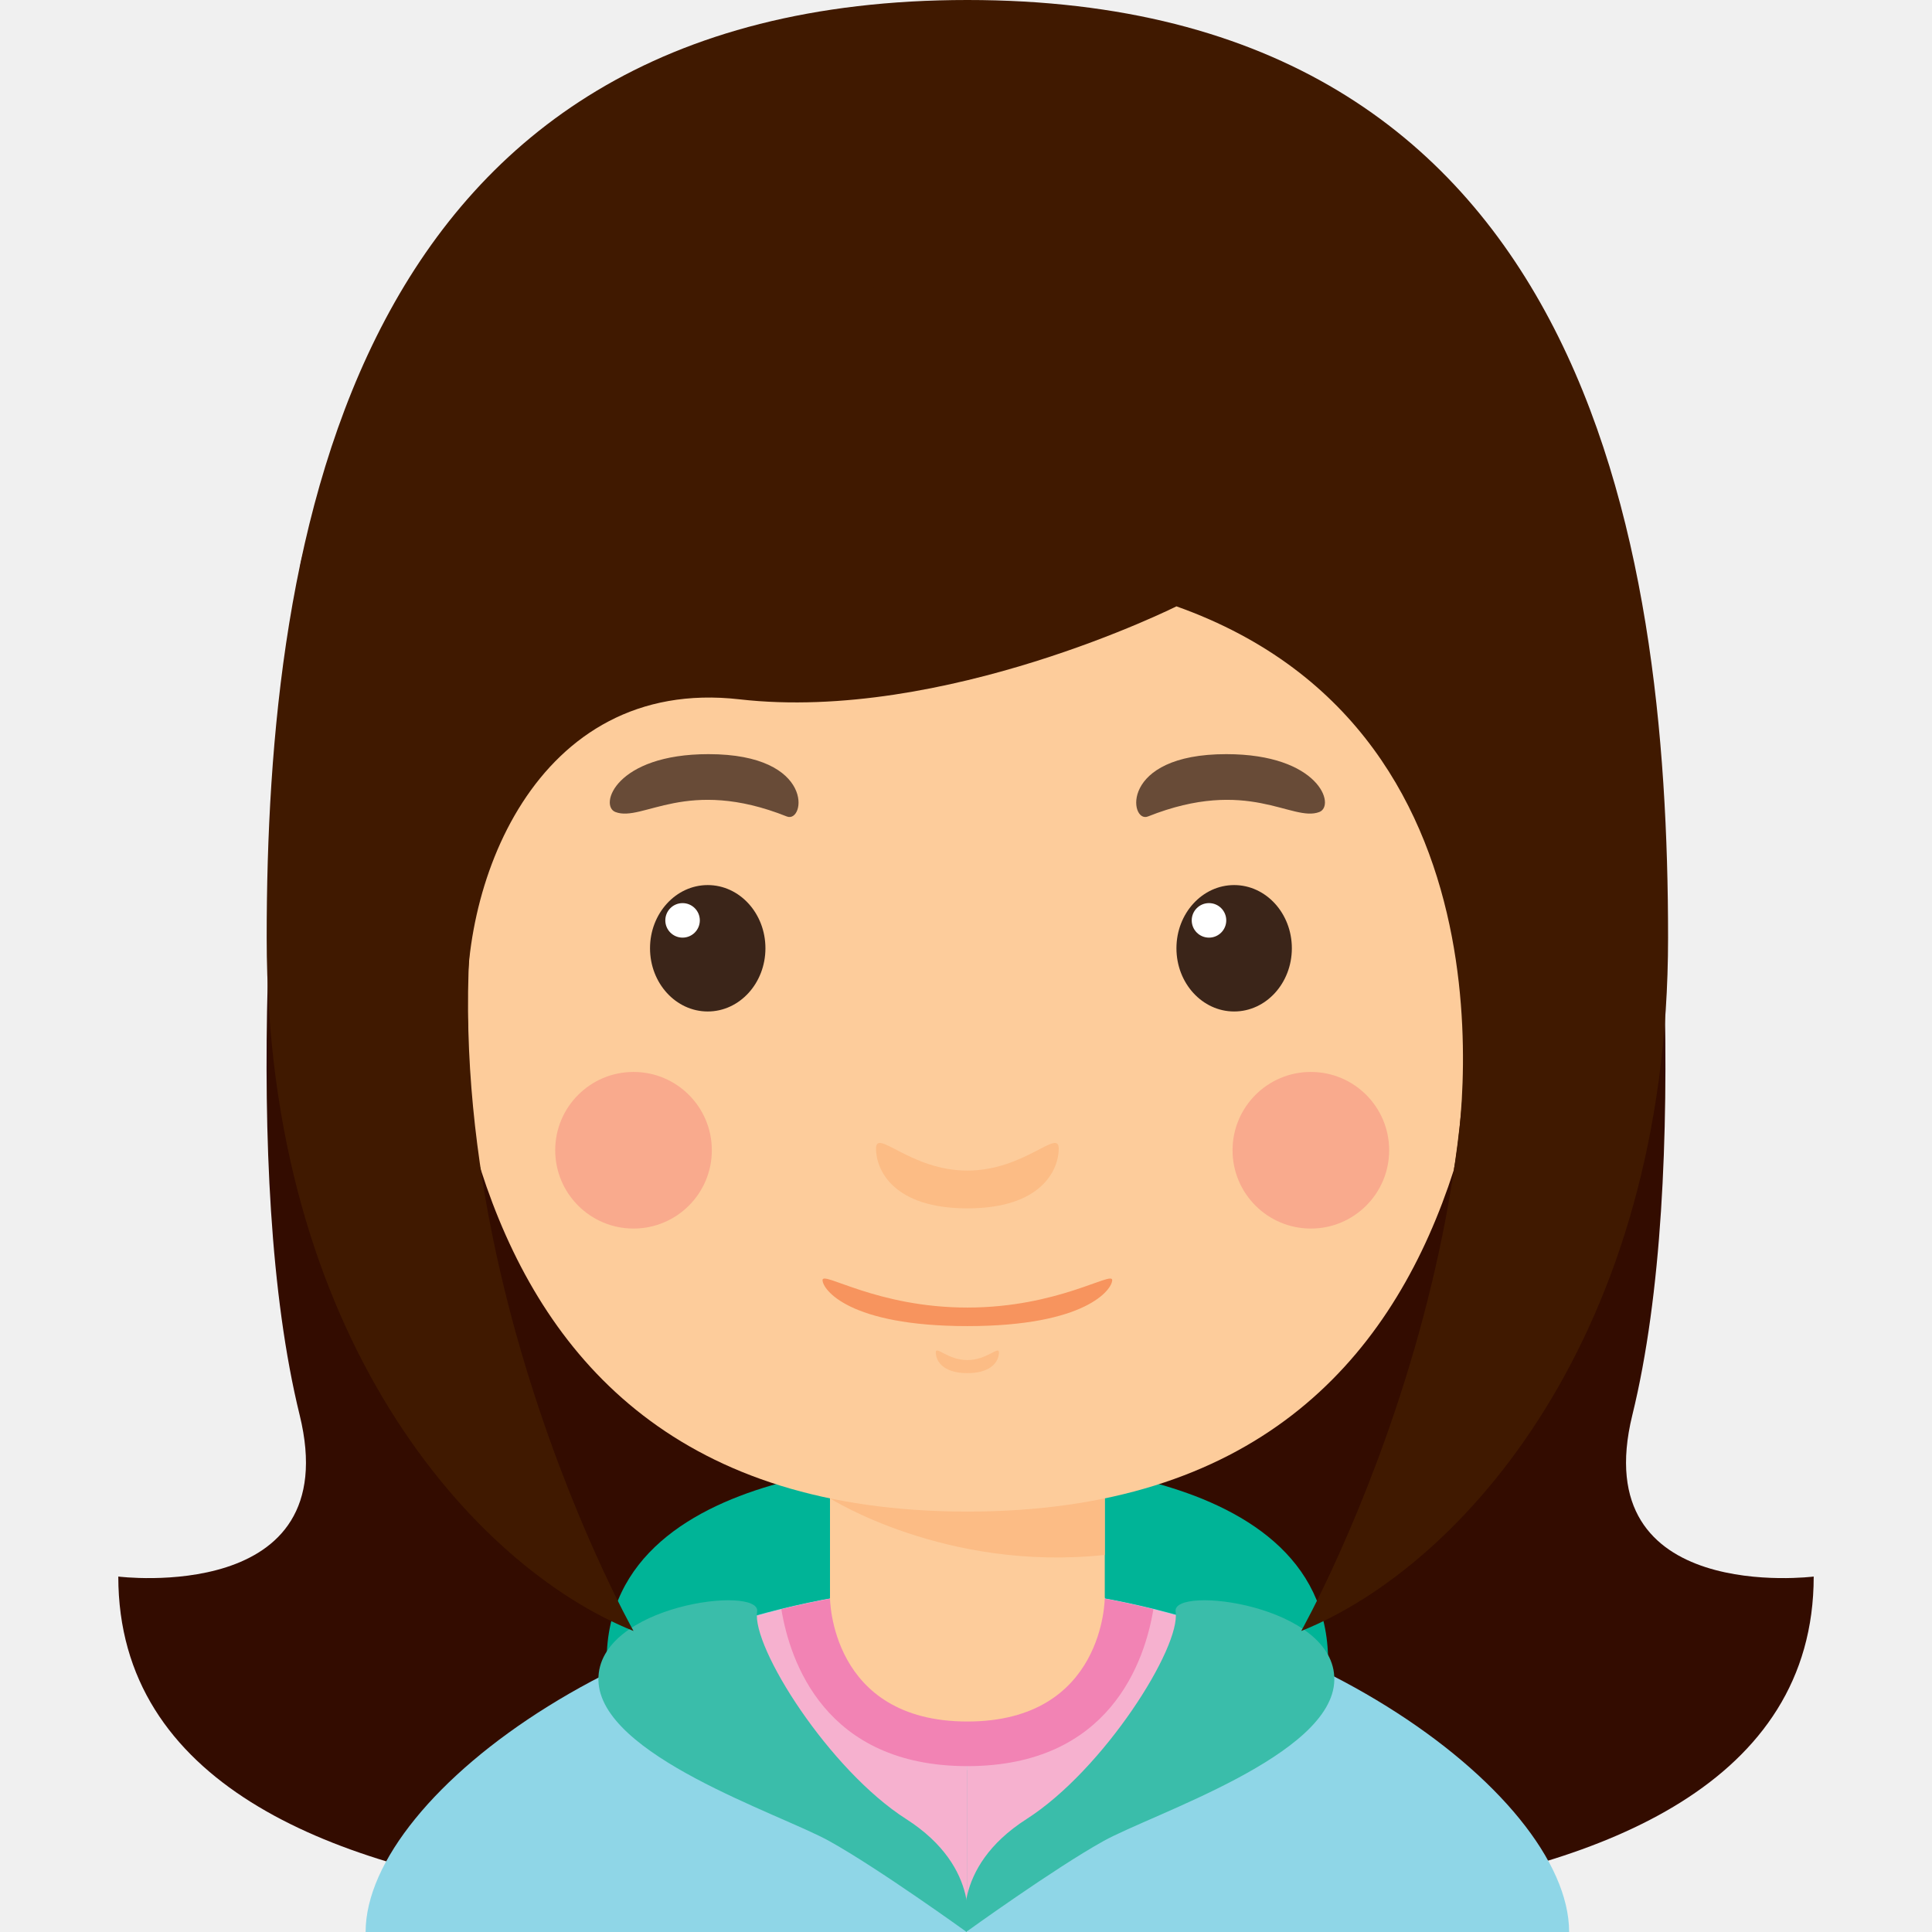
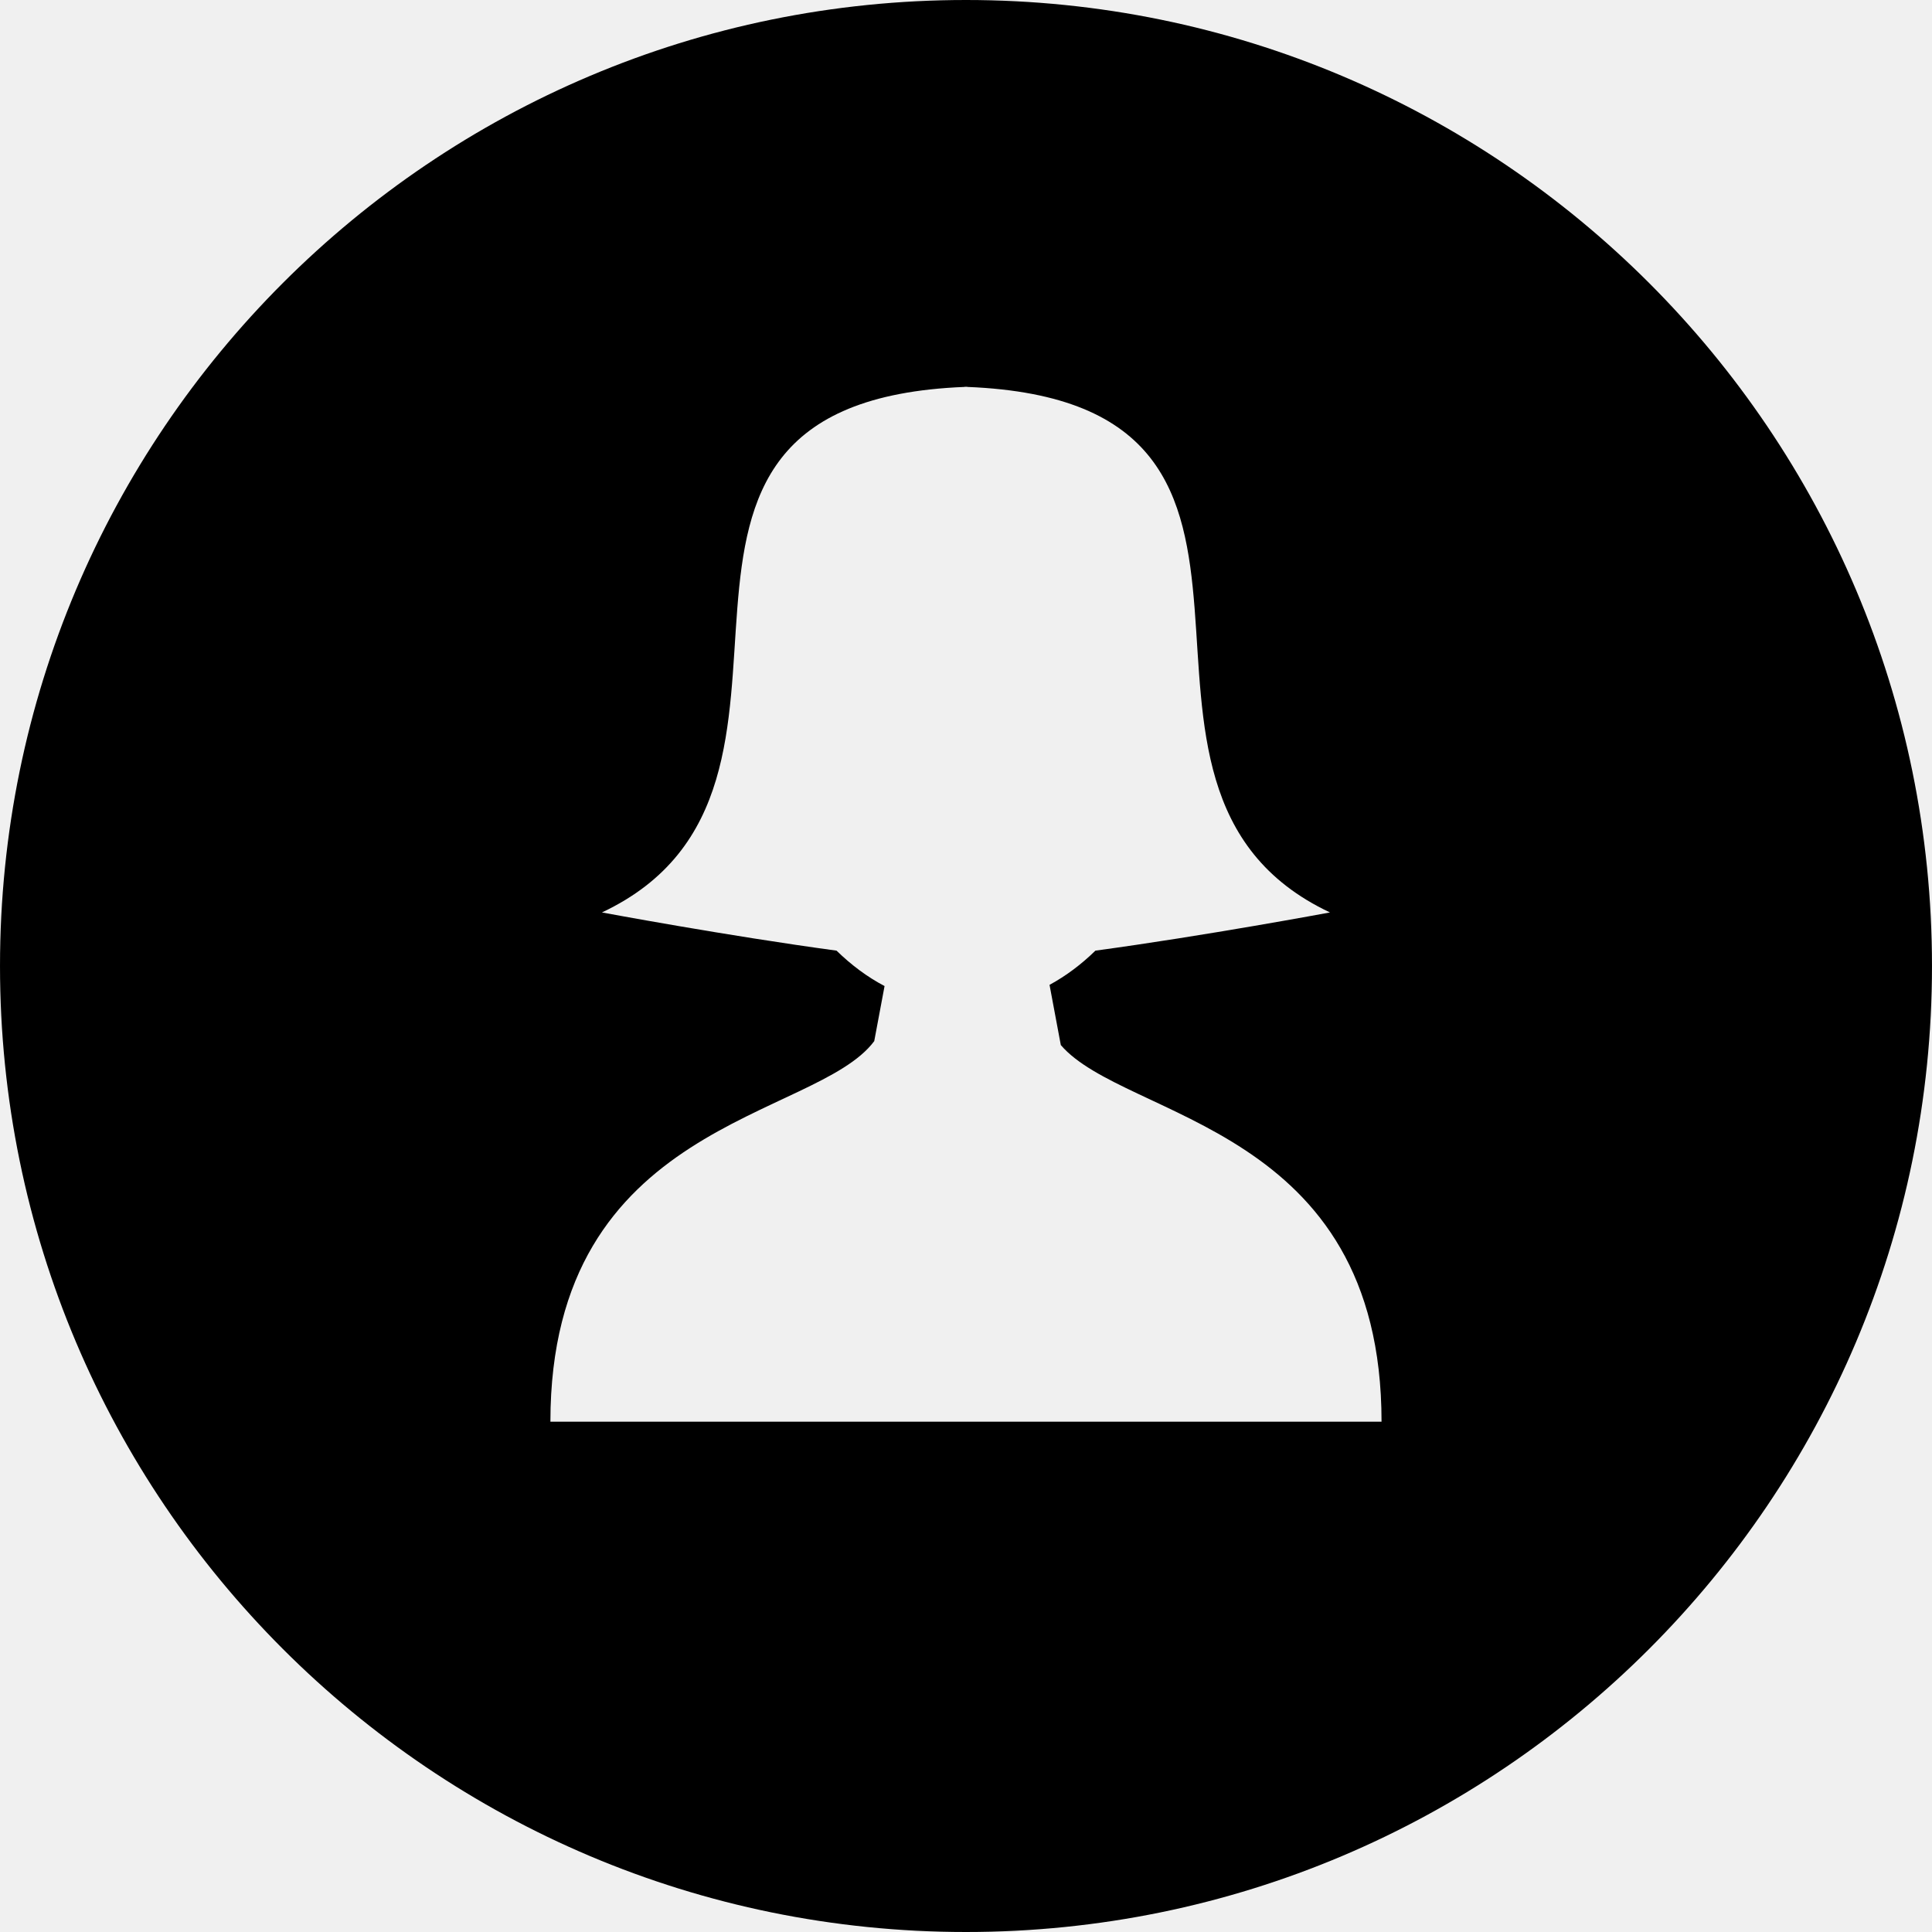
- <svg xmlns="http://www.w3.org/2000/svg" version="1.1" id="Capa_1" x="0px" y="0px" viewBox="0 0 206.676 206.676" style="enable-background:new 0 0 206.676 206.676;" xml:space="preserve" width="40px" height="40px">
+ <svg xmlns="http://www.w3.org/2000/svg" version="1.1" id="Layer_1" x="0px" y="0px" viewBox="0 0 299.998 299.998" style="enable-background:new 0 0 299.998 299.998;" xml:space="preserve" width="50px" heigth="50px">
  <g>
-     <path style="fill:#330C00;" d="M103.485,43.514v160.004c0,0-90.83,9.412-90.83-34.866c0,0,24.397,3.075,19.402-17.273   c-6.332-25.796-2.79-67.574,0-90.408C34.847,38.136,103.485,43.514,103.485,43.514z" />
-     <path style="fill:#330C00;" d="M103.191,43.514v160.004c0,0,90.83,9.412,90.83-34.866c0,0-24.397,3.075-19.402-17.273   c6.332-25.796,2.79-67.574,0-90.408C171.828,38.136,103.191,43.514,103.191,43.514z" />
-     <path style="fill:#00B497;" d="M105.07,179.723v-23.311c0,0,37.002-1.121,37.002,21.274L105.07,179.723z" />
-     <path style="fill:#00B497;" d="M101.9,179.723v-23.311c0,0-37.002-1.121-37.002,21.274L101.9,179.723z" />
    <g>
-       <g>
-         <rect x="88.788" y="156.41" style="fill:#FDCC9B;" width="29.395" height="32.923" />
-         <path style="fill:#FCBC85;" d="M88.788,160.288c0,0,12.364,7.874,29.395,6.051v-9.929H88.788V160.288z" />
-         <ellipse style="fill:#FCBC85;" cx="46.4" cy="105.36" rx="14.343" ry="16.364" />
-         <ellipse style="fill:#FCBC85;" cx="160.568" cy="105.36" rx="14.343" ry="16.364" />
-         <path style="fill:#FDCC9B;" d="M160.51,74.104c0-24.104-17.637-41.74-57.025-41.74c-39.39,0-57.026,17.637-57.026,41.74     c0,24.104-4.115,87.597,57.026,87.597C164.626,161.701,160.51,98.209,160.51,74.104z" />
-         <g>
-           <g>
-             <ellipse style="fill:#3B2519;" cx="75.709" cy="101.442" rx="6.173" ry="6.761" />
-             <circle style="fill:#FFFFFF;" cx="73.018" cy="98.457" r="1.846" />
-           </g>
-           <path style="fill:#684B37;" d="M65.834,86.865c2.919,1.117,7.606-3.799,18.336,0.478c1.955,0.78,3.123-6.668-8.378-6.668      C65.834,80.675,64.07,86.189,65.834,86.865z" />
-           <g>
-             <ellipse style="fill:#3B2519;" cx="132.023" cy="101.442" rx="6.173" ry="6.761" />
-             <circle style="fill:#FFFFFF;" cx="129.332" cy="98.457" r="1.847" />
-           </g>
-           <path style="fill:#684B37;" d="M141.135,86.865c-2.919,1.117-7.605-3.799-18.335,0.478c-1.955,0.78-3.123-6.668,8.378-6.668      C141.135,80.675,142.899,86.189,141.135,86.865z" />
-         </g>
-         <path style="fill:#FCBC85;" d="M103.485,125.223c-6.1,0-9.774-4.557-9.774-2.352c0,2.204,1.764,6.394,9.774,6.394     c8.01,0,9.773-4.189,9.773-6.394C113.258,120.666,109.584,125.223,103.485,125.223z" />
-         <path style="fill:#FCBC85;" d="M103.485,145.493c-2.11,0-3.381-1.576-3.381-0.813s0.61,2.212,3.381,2.212s3.38-1.449,3.38-2.212     S105.594,145.493,103.485,145.493z" />
-         <path style="fill:#F7945E;" d="M103.485,139.876c-9.669,0-15.493-3.938-15.493-2.94c0,0.997,2.796,4.924,15.493,4.924     c12.697,0,15.493-3.927,15.493-4.924C118.978,135.939,113.153,139.876,103.485,139.876z" />
-       </g>
-       <circle style="fill:#F9AA8D;" cx="67.771" cy="123.048" r="8.377" />
-       <circle style="fill:#F9AA8D;" cx="140.229" cy="123.048" r="8.377" />
+       <path d="M149.997,0C67.157,0,0.001,67.158,0.001,149.995s67.156,150.003,149.995,150.003s150-67.163,150-150.003    S232.836,0,149.997,0z M150.453,220.761h-0.916H85.466c0-46.856,41.15-46.845,50.284-59.095l1.603-8.554    c-2.695-1.411-5.187-3.286-7.457-5.498c-17.004-2.301-36.427-5.932-36.427-5.932c41.248-19.434-3.984-79.213,56.34-81.602v-0.026    c0.062,0.003,0.122,0.01,0.184,0.013c0.062-0.003,0.122-0.01,0.184-0.013v0.026c60.324,2.389,15.089,62.168,56.34,81.602    c0,0-19.418,3.631-36.422,5.932c-2.173,2.122-4.56,3.924-7.125,5.312l1.751,9.352c10.022,11.653,49.802,12.415,49.802,58.483    H150.453z" />
    </g>
-     <path style="fill:#8FD6E7;" d="M103.485,169.638v37.038H39.112C39.112,191.685,69.681,169.638,103.485,169.638z" />
-     <path style="fill:#8FD6E7;" d="M103.485,169.638v37.038h64.372C167.857,191.685,137.289,169.638,103.485,169.638z" />
-     <path style="fill:#F6B1CF;" d="M103.485,204.999v-35.361c-9.417,0-18.551,1.752-26.874,4.544L103.485,204.999z" />
-     <path style="fill:#F6B1CF;" d="M103.485,204.999v-35.361c9.416,0,18.55,1.752,26.874,4.544L103.485,204.999z" />
-     <path style="fill:#F283B4;" d="M103.485,169.638c-6.849,0-13.545,0.939-19.9,2.507c0.905,5.501,4.62,16.787,19.9,16.787   c15.279,0,18.994-11.286,19.899-16.787C117.03,170.576,110.334,169.638,103.485,169.638z" />
-     <path style="fill:#FDCC9B;" d="M88.788,170.92c0,0-0.001,13.239,14.697,13.239c14.697,0,14.697-13.239,14.697-13.239   S102.933,165.368,88.788,170.92z" />
-     <path style="fill:#3ABDAA;" d="M80.992,172.401c0.44-2.861-17.119-0.752-16.976,7.321c0.145,8.073,19.401,14.284,24.692,17.224   c5.291,2.939,14.697,9.729,14.697,9.729s1.764-6.82-6.467-12.082C88.709,189.333,80.404,176.223,80.992,172.401z" />
-     <path style="fill:#3ABDAA;" d="M125.763,172.401c-0.44-2.861,17.119-0.752,16.976,7.321c-0.145,8.073-19.401,14.284-24.692,17.224   c-5.291,2.939-14.697,9.729-14.697,9.729s-1.764-6.82,6.467-12.082C118.046,189.333,126.351,176.223,125.763,172.401z" />
-     <path style="fill:#401900;" d="M103.485,0C37.346,0,28.528,57.747,28.528,100.303c0,42.557,22.031,67.27,39.243,74.172   c0,0-27.485-48.708-13.964-93.8c11.063-36.894,49.678-26,49.678-26s38.613-10.895,49.677,26c13.521,45.092-13.964,93.8-13.964,93.8   c17.213-6.902,39.244-31.615,39.244-74.172C178.442,57.747,169.624,0,103.485,0z" />
-     <path style="fill:#401900;" d="M125.85,64.864c0,0-24.824,12.444-46.746,9.946c-21.921-2.499-30.341,20.228-29.003,35.269   l-7.316-33.476l13.228-26.485l37.698-19.4l35.621,1.646l16.893,14.668l14.344,17.832l10.083,11.739l-4.851,36.126l-10.268,12.349   C155.534,125.078,164.824,78.728,125.85,64.864z" />
  </g>
  <g>
</g>
  <g>
</g>
  <g>
</g>
  <g>
</g>
  <g>
</g>
  <g>
</g>
  <g>
</g>
  <g>
</g>
  <g>
</g>
  <g>
</g>
  <g>
</g>
  <g>
</g>
  <g>
</g>
  <g>
</g>
  <g>
</g>
</svg>
